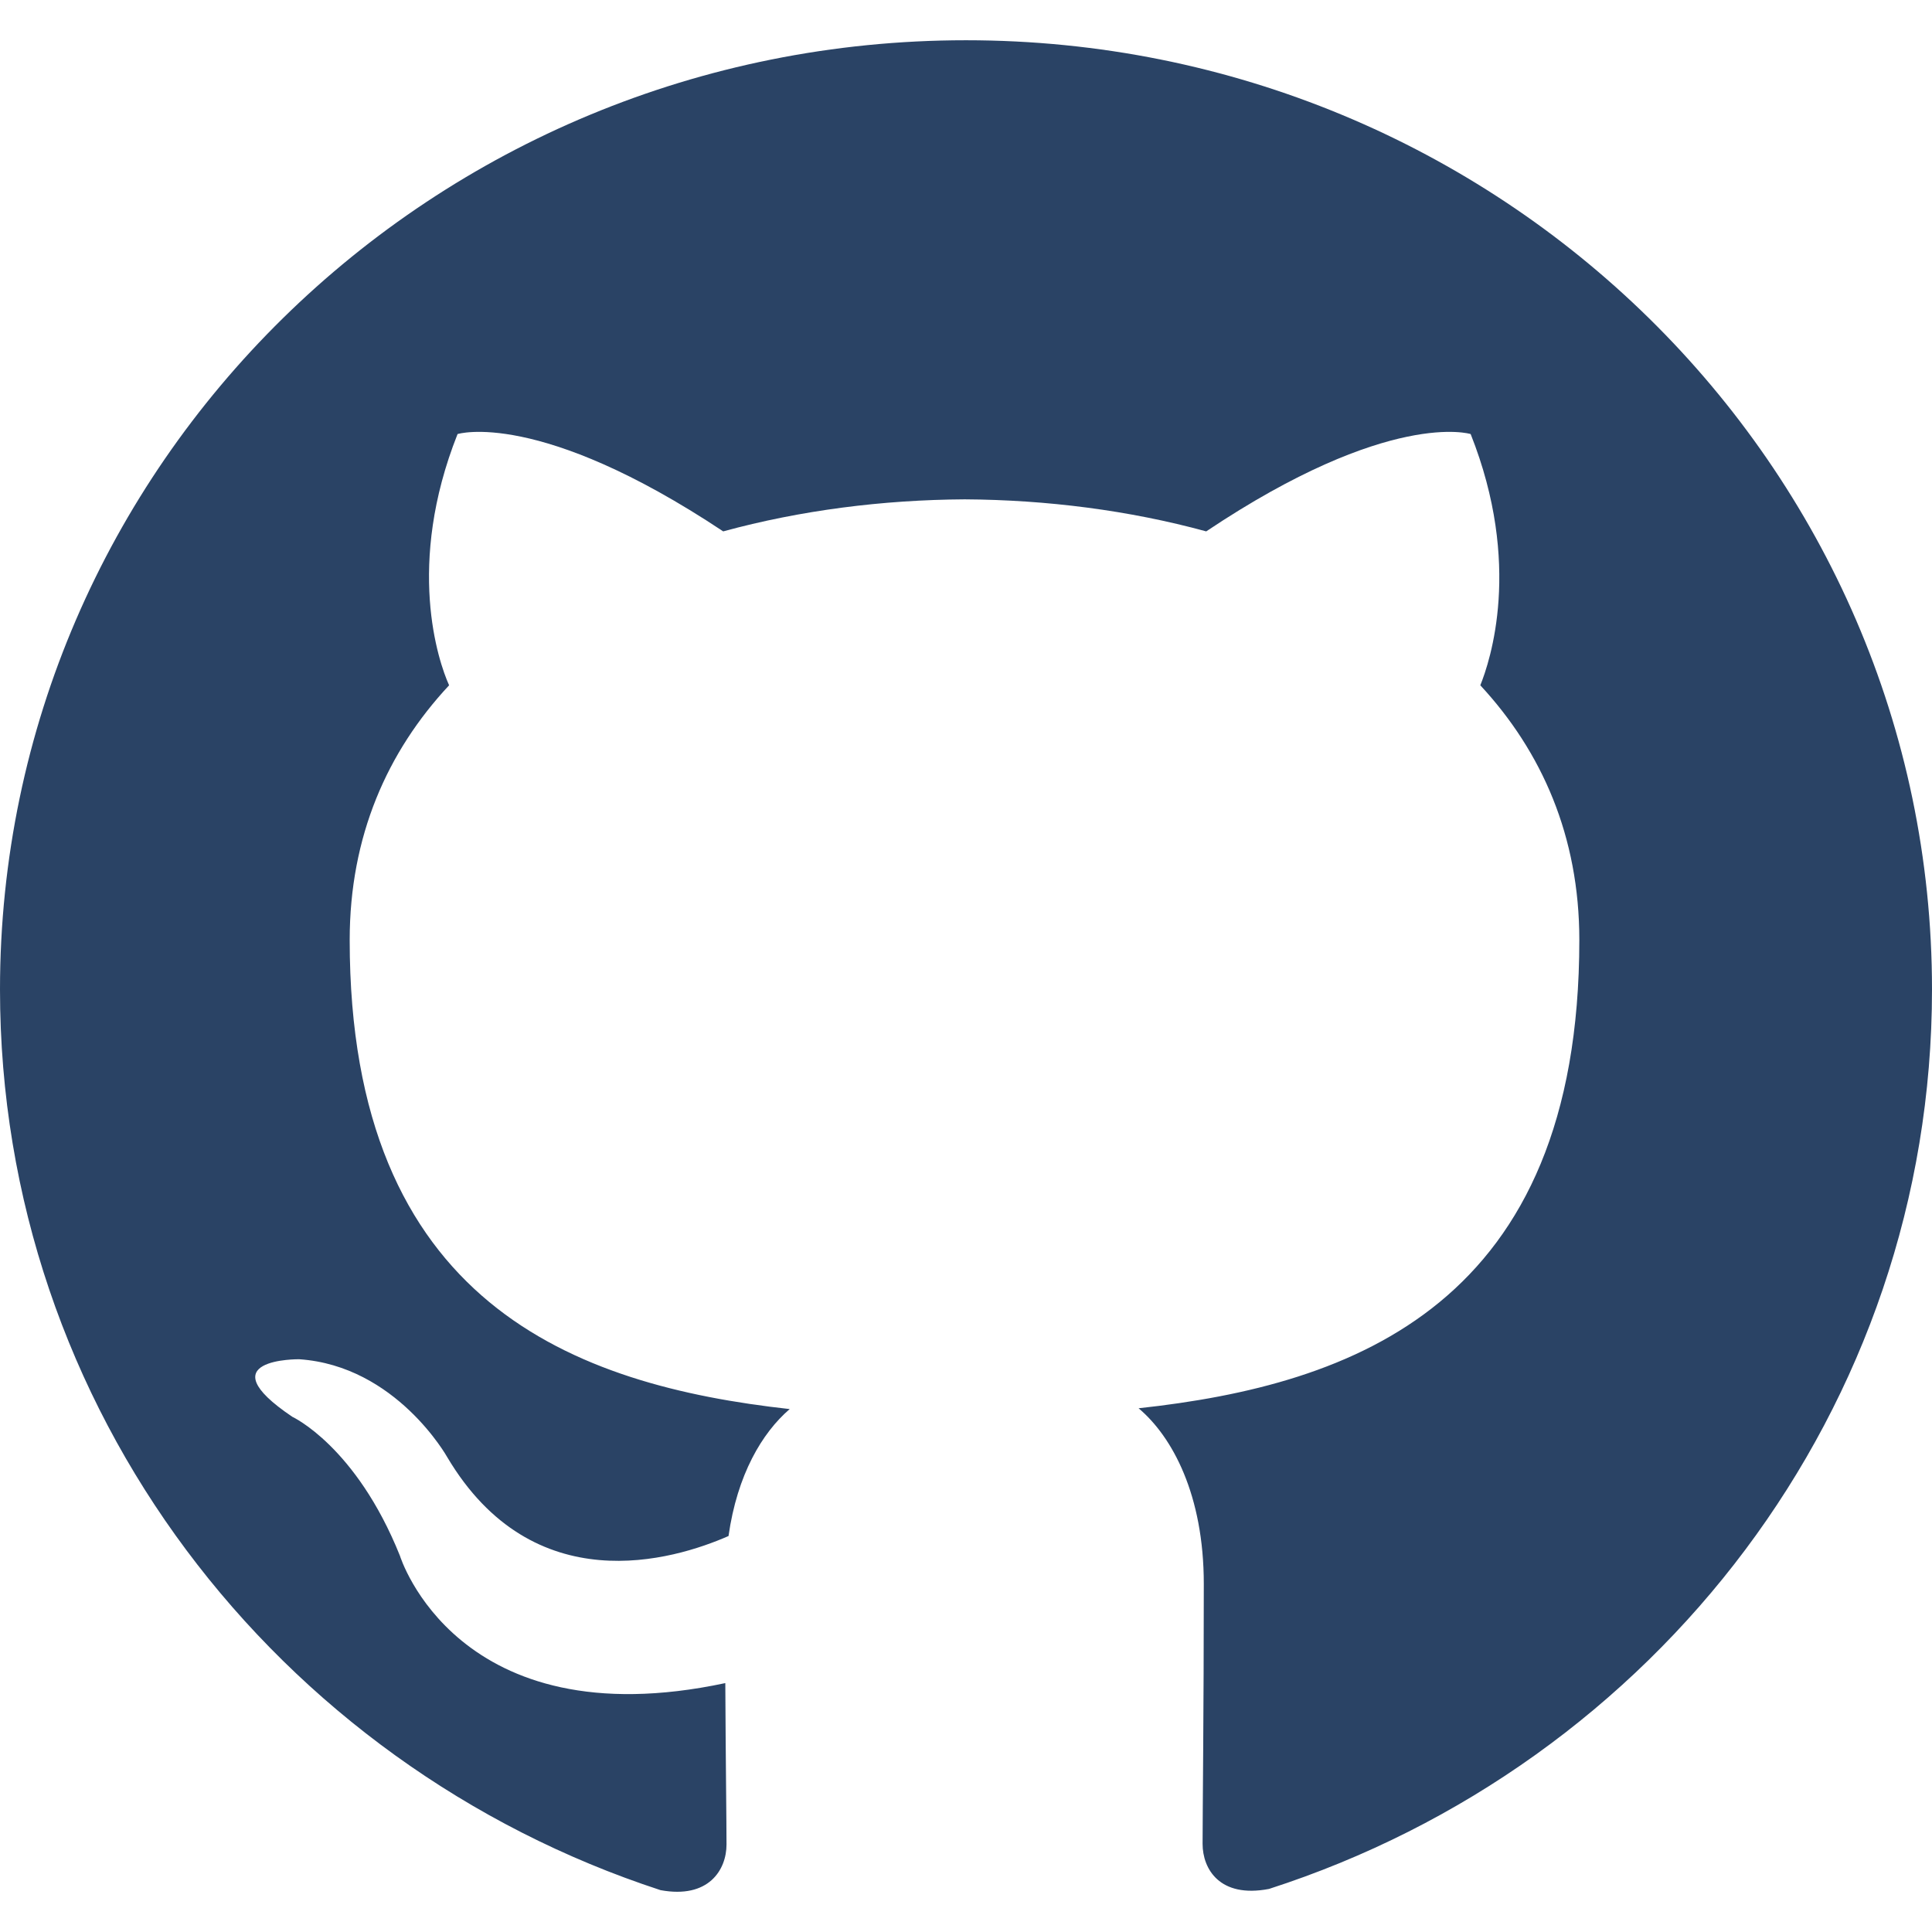
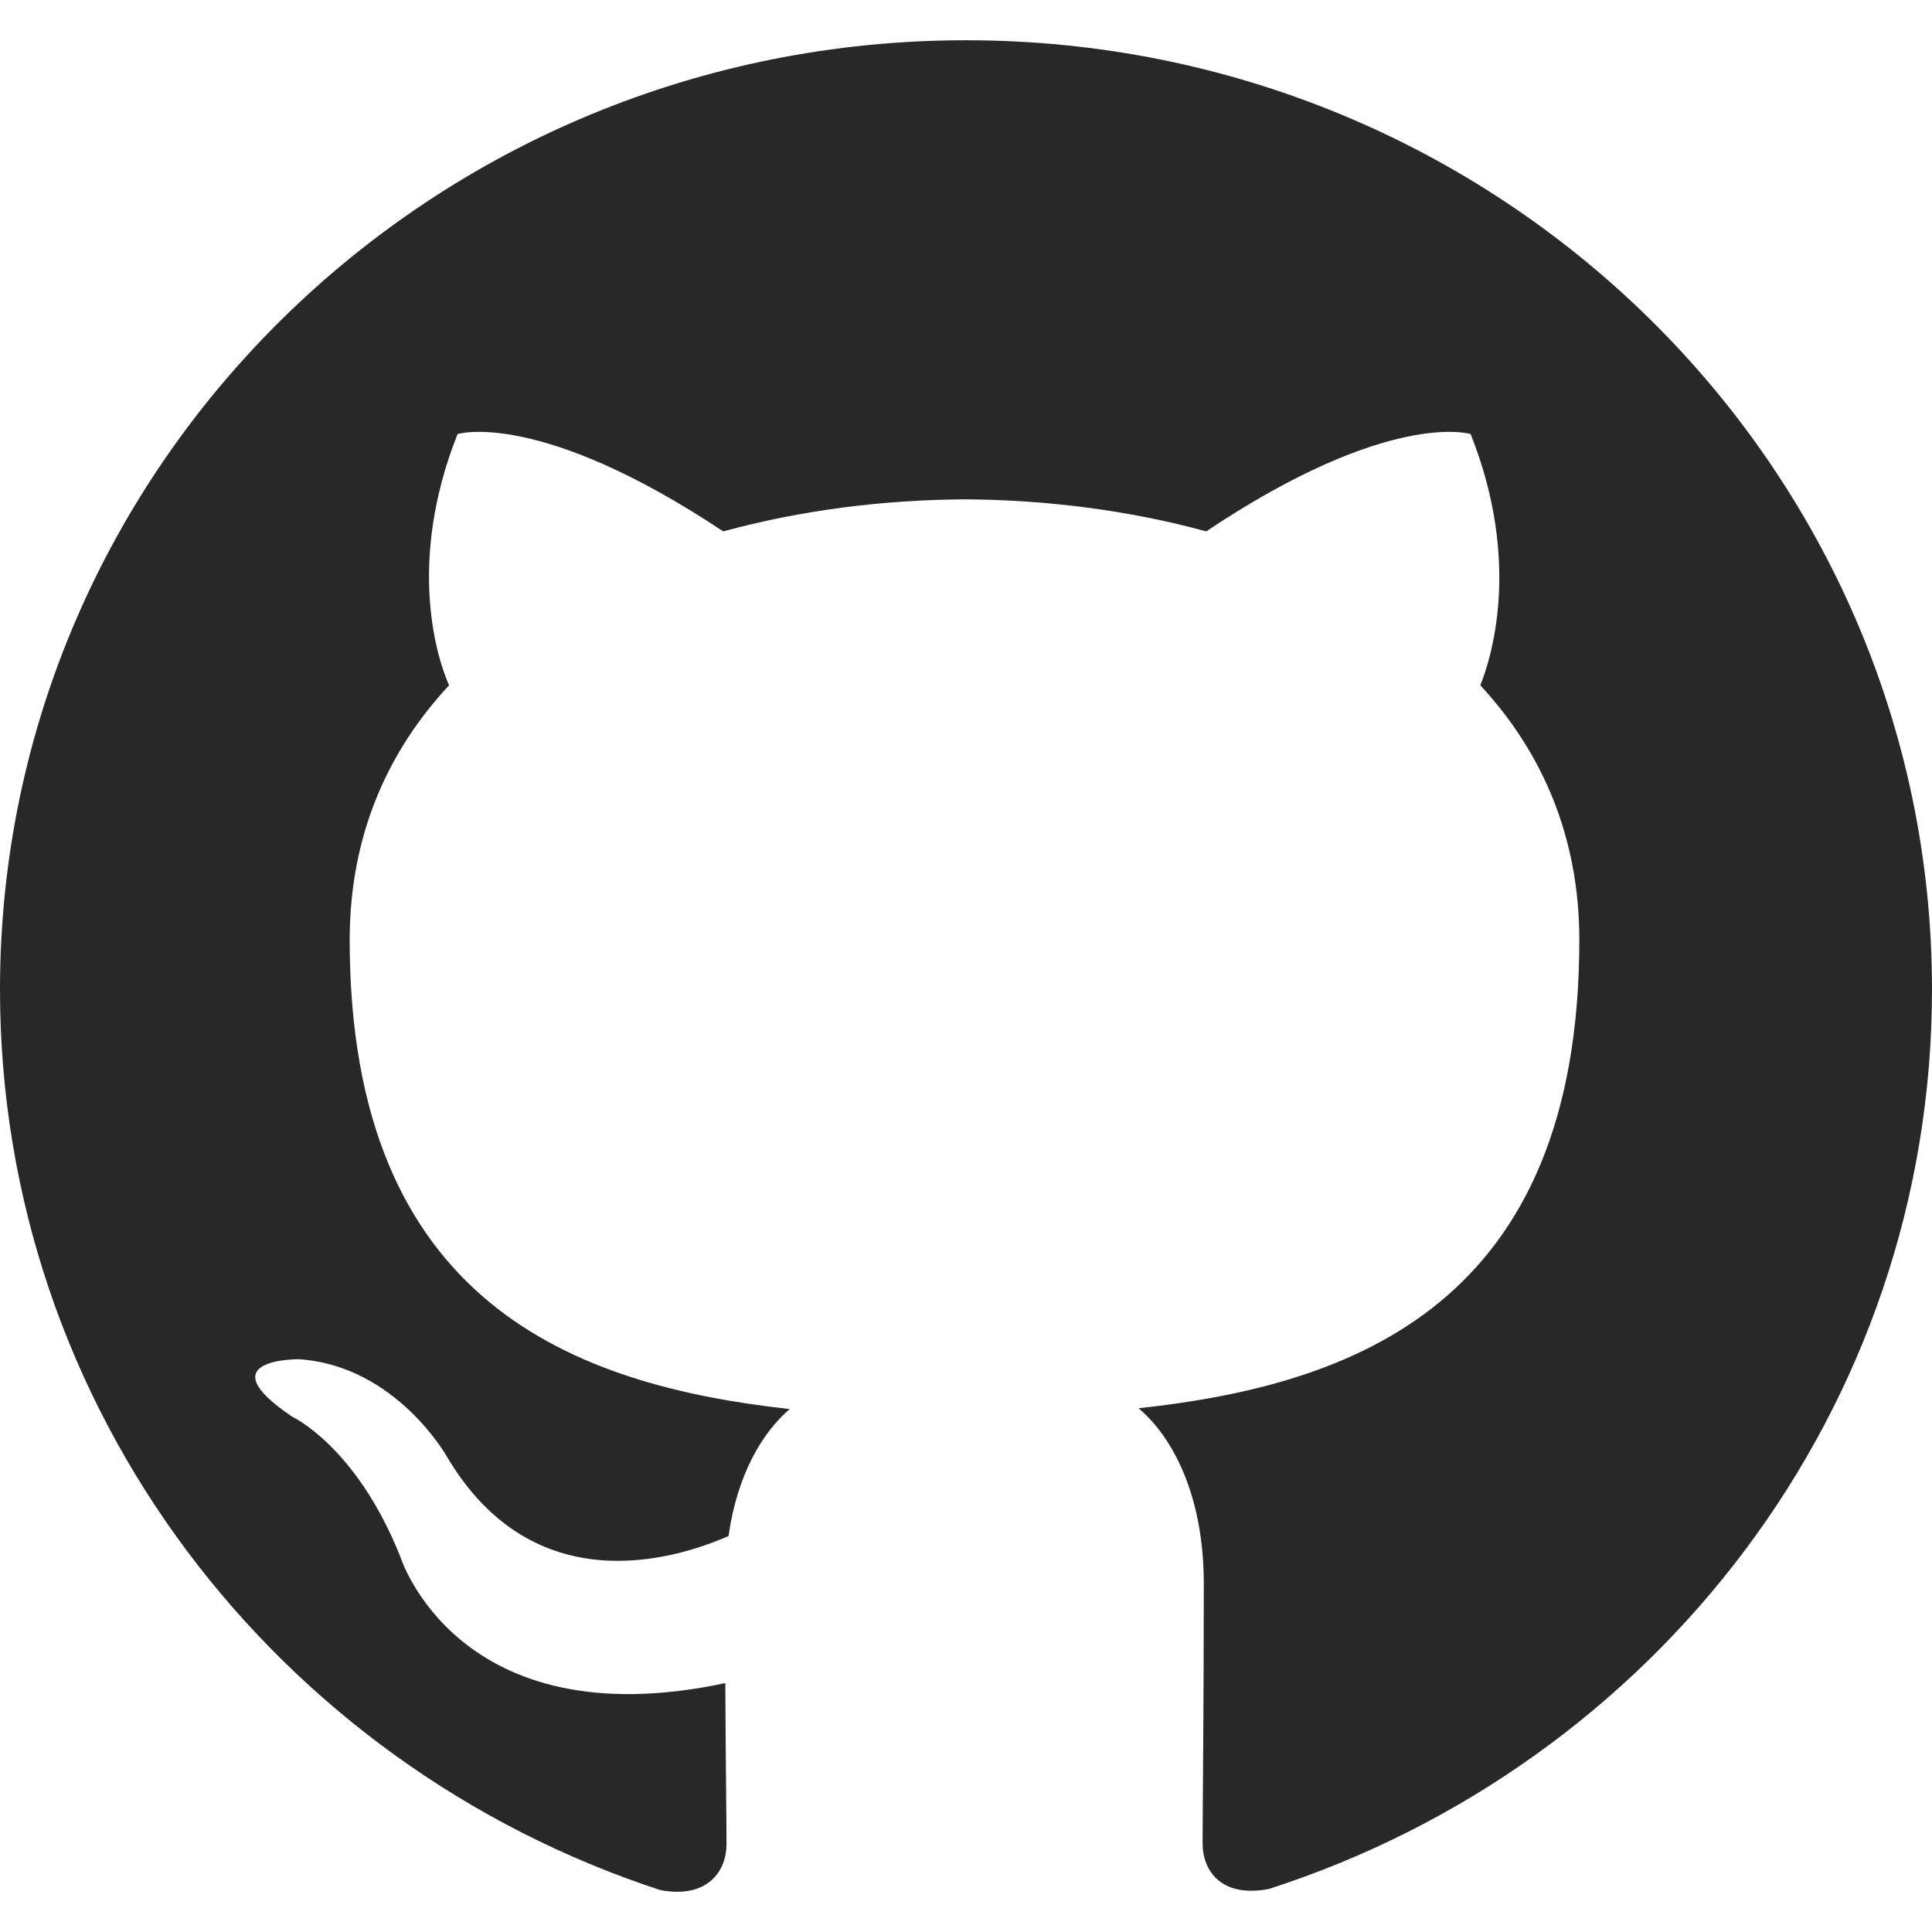
<svg xmlns="http://www.w3.org/2000/svg" enable-background="new 0 0 24 24" height="512" viewBox="0 0 24 24" width="512">
-   <path d="m12 .5c-6.63 0-12 5.28-12 11.792 0 5.211 3.438 9.63 8.205 11.188.6.111.82-.254.82-.567 0-.28-.01-1.022-.015-2.005-3.338.711-4.042-1.582-4.042-1.582-.546-1.361-1.335-1.725-1.335-1.725-1.087-.731.084-.716.084-.716 1.205.082 1.838 1.215 1.838 1.215 1.07 1.803 2.809 1.282 3.495.981.108-.763.417-1.282.76-1.577-2.665-.295-5.466-1.309-5.466-5.827 0-1.287.465-2.339 1.235-3.164-.135-.298-.54-1.497.105-3.121 0 0 1.005-.316 3.3 1.209.96-.262 1.98-.392 3-.398 1.02.006 2.04.136 3 .398 2.28-1.525 3.285-1.209 3.285-1.209.645 1.624.24 2.823.12 3.121.765.825 1.23 1.877 1.23 3.164 0 4.53-2.805 5.527-5.475 5.817.42.354.81 1.077.81 2.182 0 1.578-.015 2.846-.015 3.229 0 .309.21.678.825.56 4.801-1.548 8.236-5.97 8.236-11.173 0-6.512-5.373-11.792-12-11.792z" fill="#2A4365" />
+   <path d="m12 .5c-6.63 0-12 5.28-12 11.792 0 5.211 3.438 9.63 8.205 11.188.6.111.82-.254.82-.567 0-.28-.01-1.022-.015-2.005-3.338.711-4.042-1.582-4.042-1.582-.546-1.361-1.335-1.725-1.335-1.725-1.087-.731.084-.716.084-.716 1.205.082 1.838 1.215 1.838 1.215 1.07 1.803 2.809 1.282 3.495.981.108-.763.417-1.282.76-1.577-2.665-.295-5.466-1.309-5.466-5.827 0-1.287.465-2.339 1.235-3.164-.135-.298-.54-1.497.105-3.121 0 0 1.005-.316 3.3 1.209.96-.262 1.98-.392 3-.398 1.02.006 2.04.136 3 .398 2.28-1.525 3.285-1.209 3.285-1.209.645 1.624.24 2.823.12 3.121.765.825 1.23 1.877 1.23 3.164 0 4.53-2.805 5.527-5.475 5.817.42.354.81 1.077.81 2.182 0 1.578-.015 2.846-.015 3.229 0 .309.21.678.825.56 4.801-1.548 8.236-5.97 8.236-11.173 0-6.512-5.373-11.792-12-11.792z" fill="rgba(0, 0, 0, 0.84)" />
</svg>
